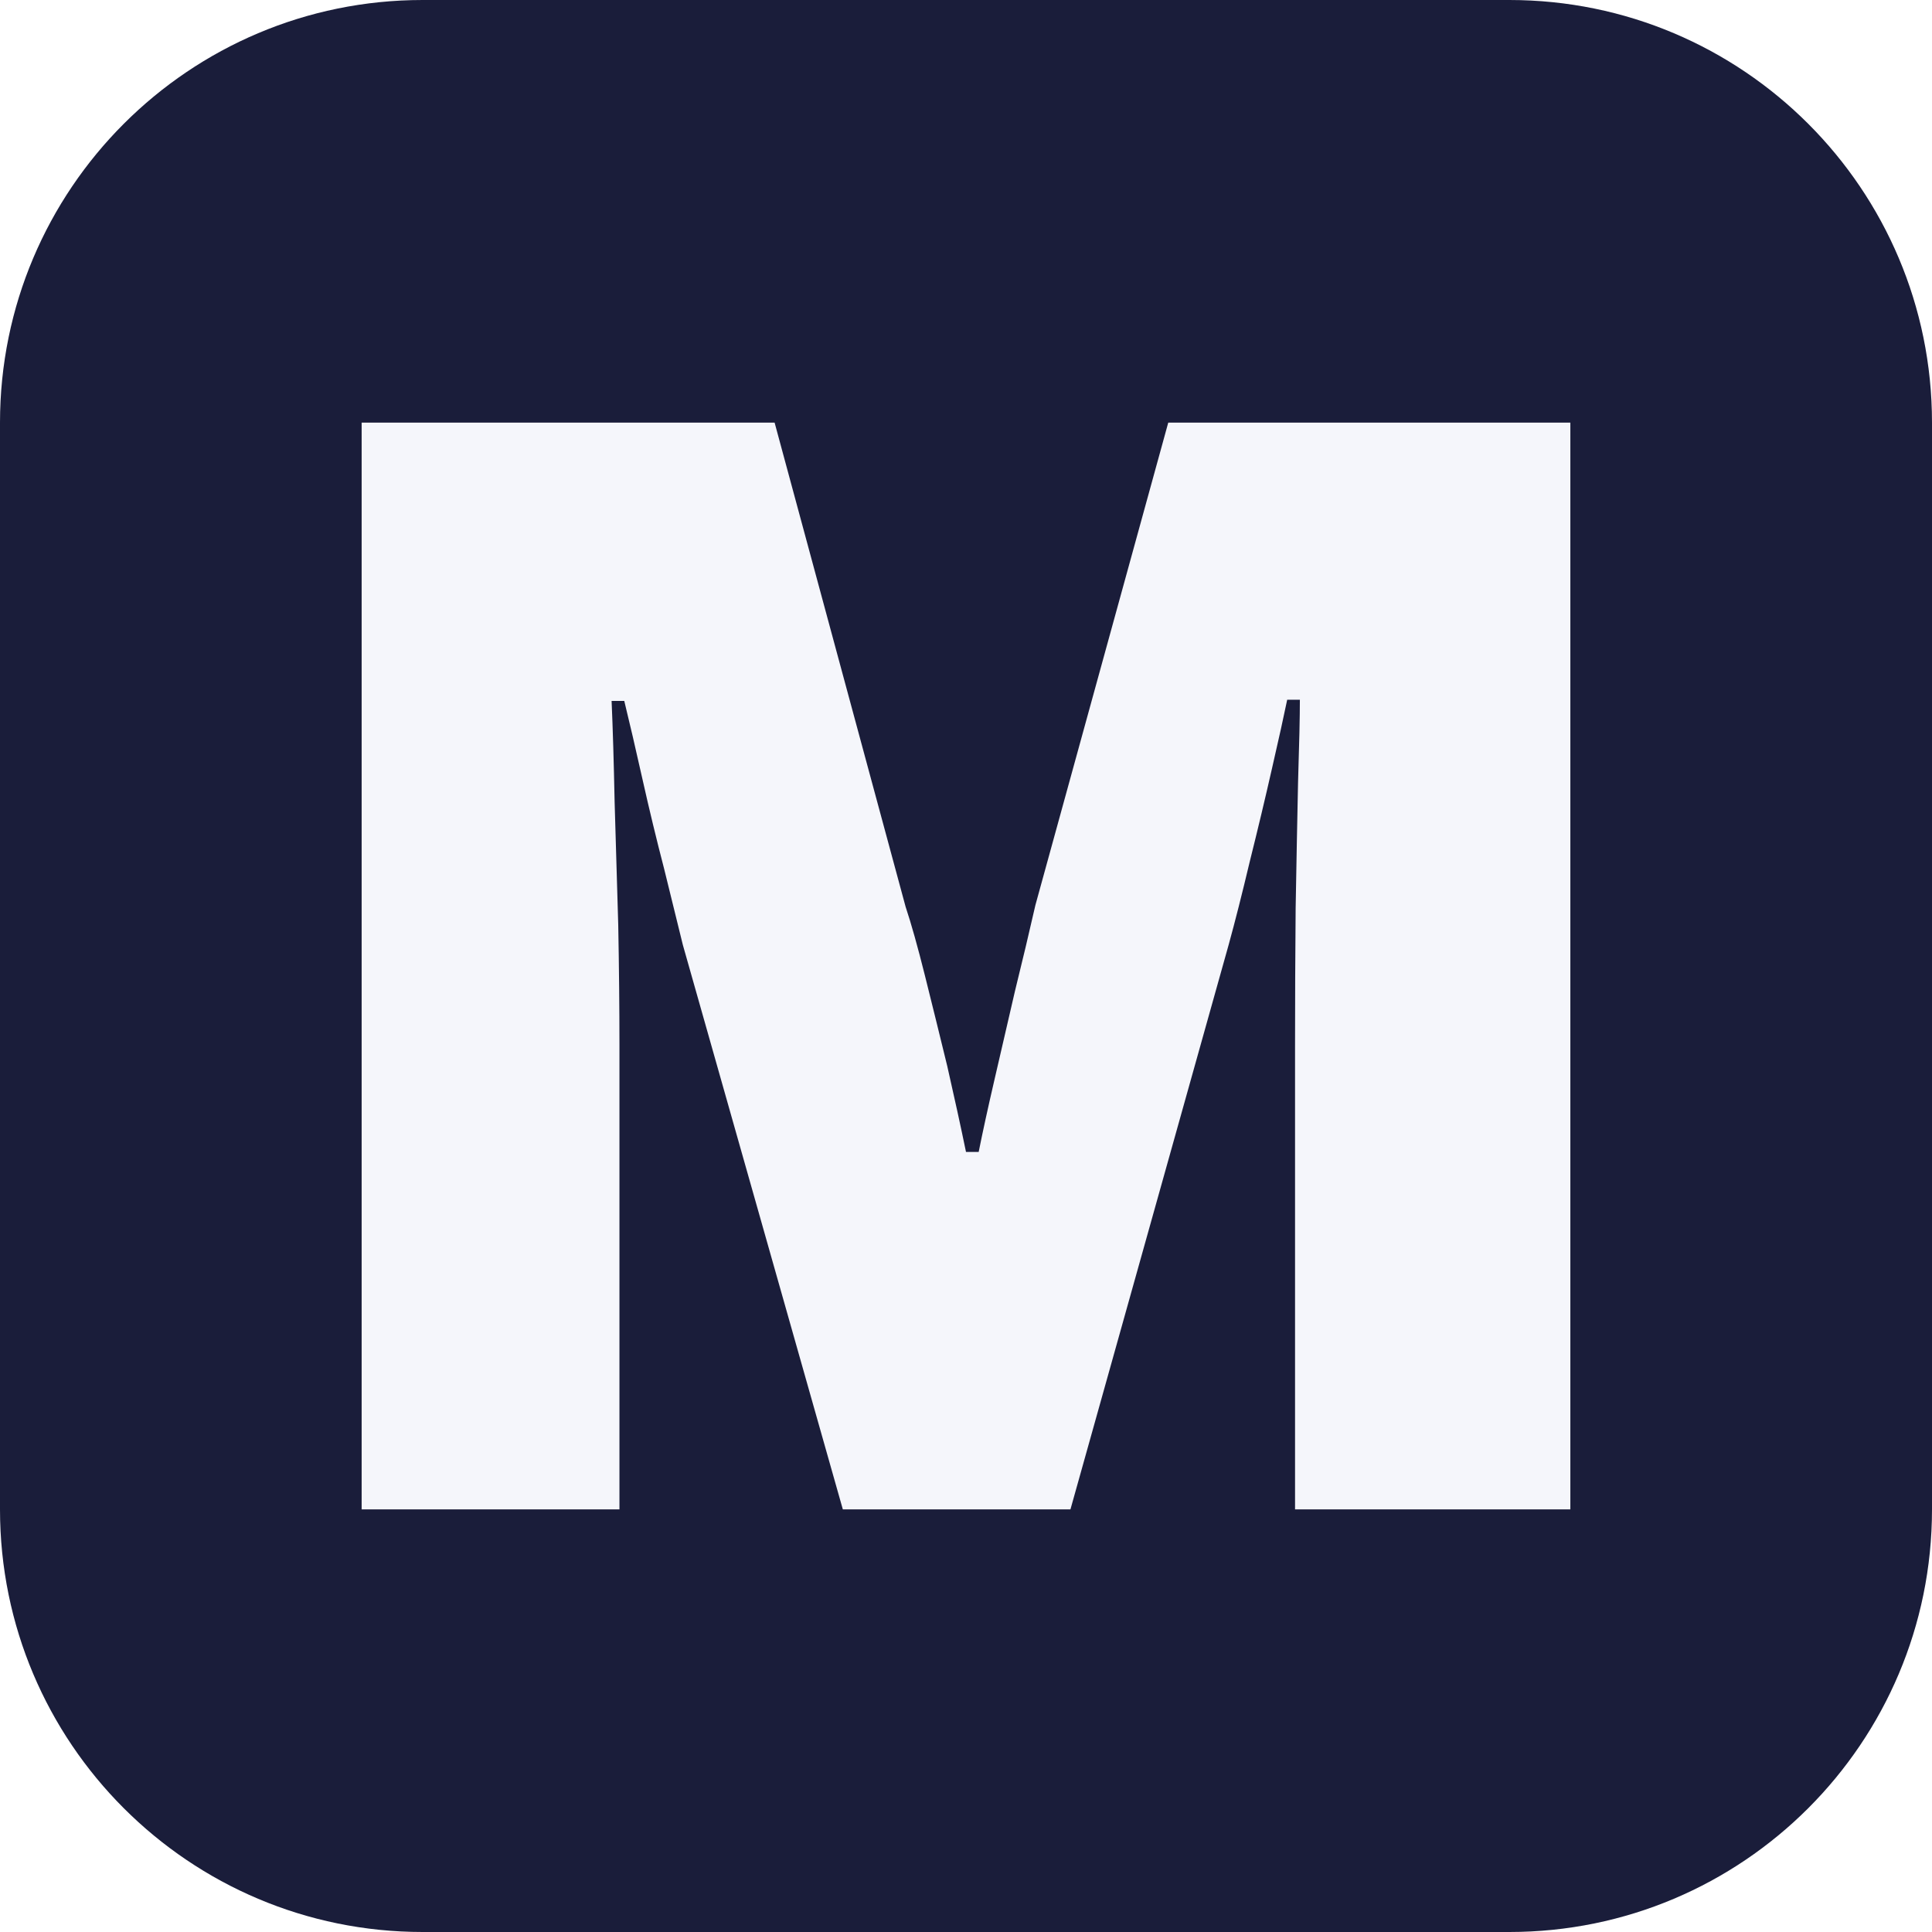
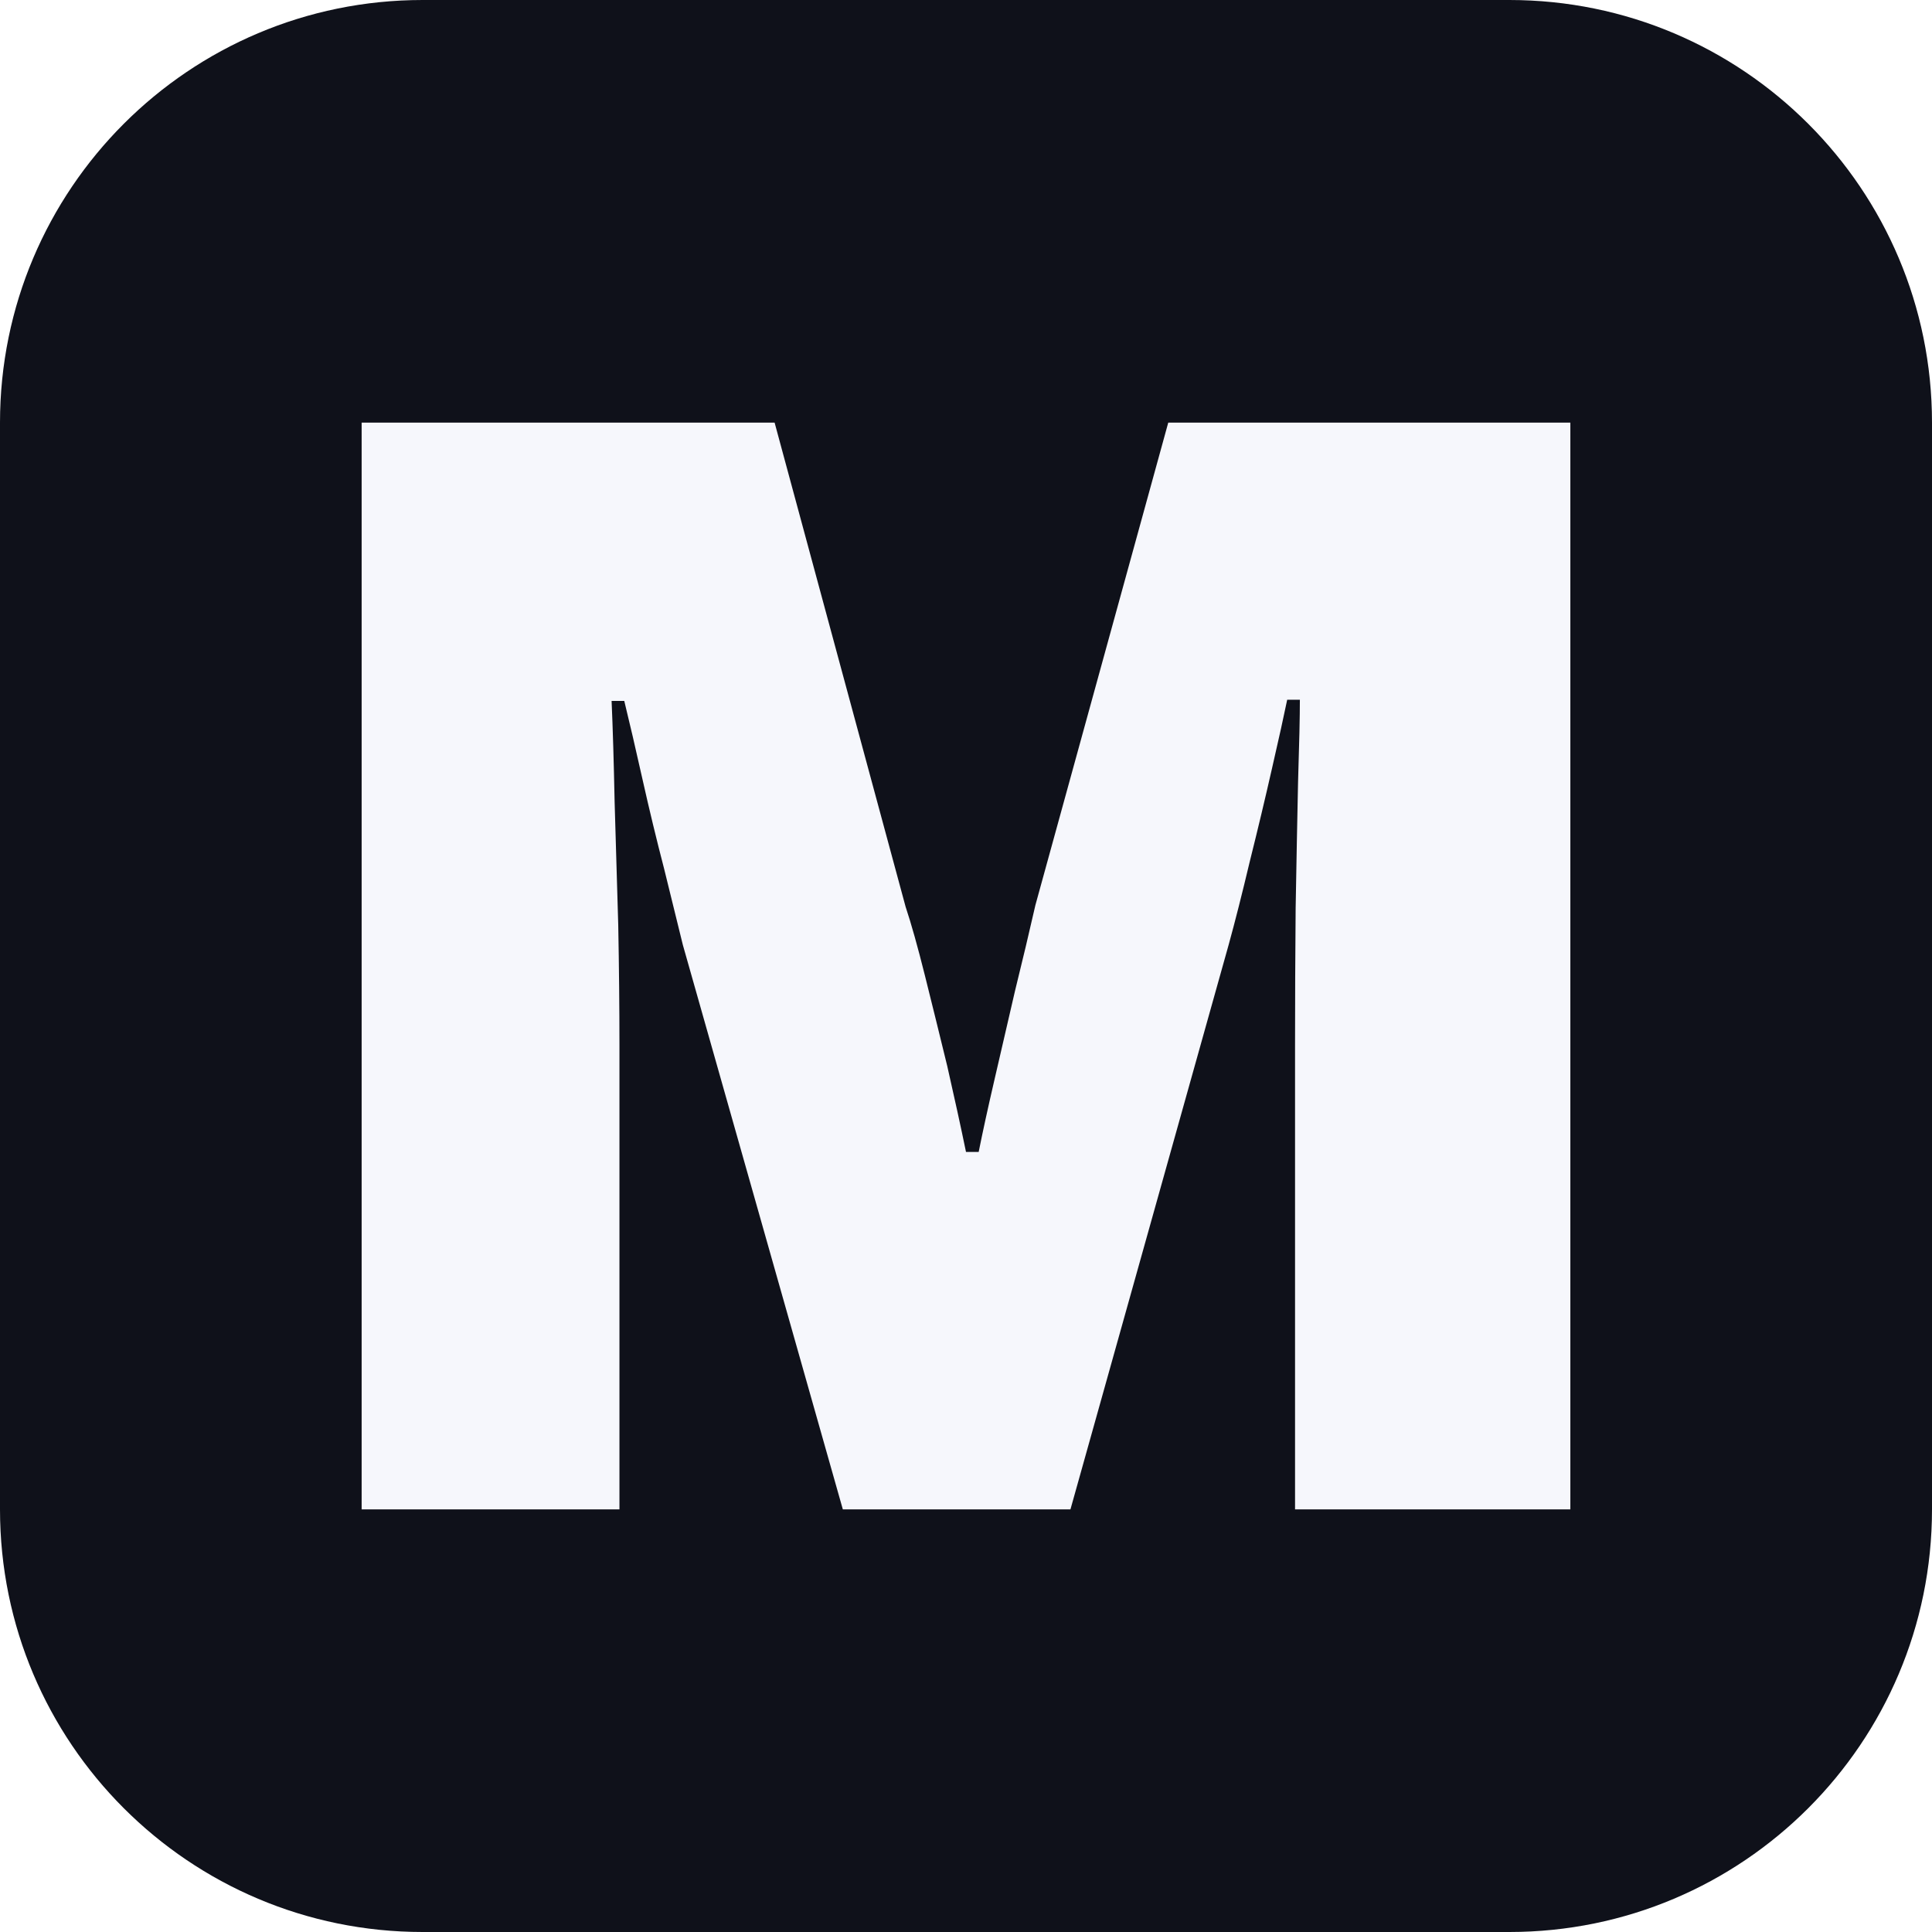
<svg xmlns="http://www.w3.org/2000/svg" viewBox="0 0 32 32">
  <style>
- rect { fill: #1a1d3a; }
- path { fill: #f5f6fb; }
+ rect { fill: #0f111a; }
+ path { fill: #f6f7fc; }
@media (prefers-color-scheme: dark) {
-   rect { fill: #eef0fa; }
-   path { fill: #10122a; }
+   rect { fill: #eceffd; }
+   path { fill: #08090f; }
}
</style>
  <rect width="32" height="32" rx="7" />
  <path d="M5.99 25L5.99 7L12.83 7L15 15.02Q15.14 15.44 15.32 16.16Q15.5 16.88 15.69 17.66Q15.87 18.45 16 19.08L16.21 19.08Q16.31 18.58 16.47 17.89Q16.63 17.19 16.81 16.42Q17 15.65 17.15 14.99L19.35 7L26.01 7L26.01 25L21.45 25L21.45 17.32Q21.45 16.2 21.46 15.04Q21.48 13.89 21.5 12.95Q21.53 12 21.53 11.59L21.32 11.59Q21.24 11.98 21.07 12.72Q20.9 13.47 20.7 14.27Q20.51 15.07 20.35 15.65L17.73 25L13.96 25L11.31 15.65Q11.18 15.12 11 14.39Q10.81 13.66 10.64 12.9Q10.47 12.14 10.34 11.61L10.13 11.61Q10.16 12.29 10.18 13.28Q10.21 14.26 10.24 15.32Q10.26 16.38 10.26 17.32L10.26 25Z" />
</svg>
